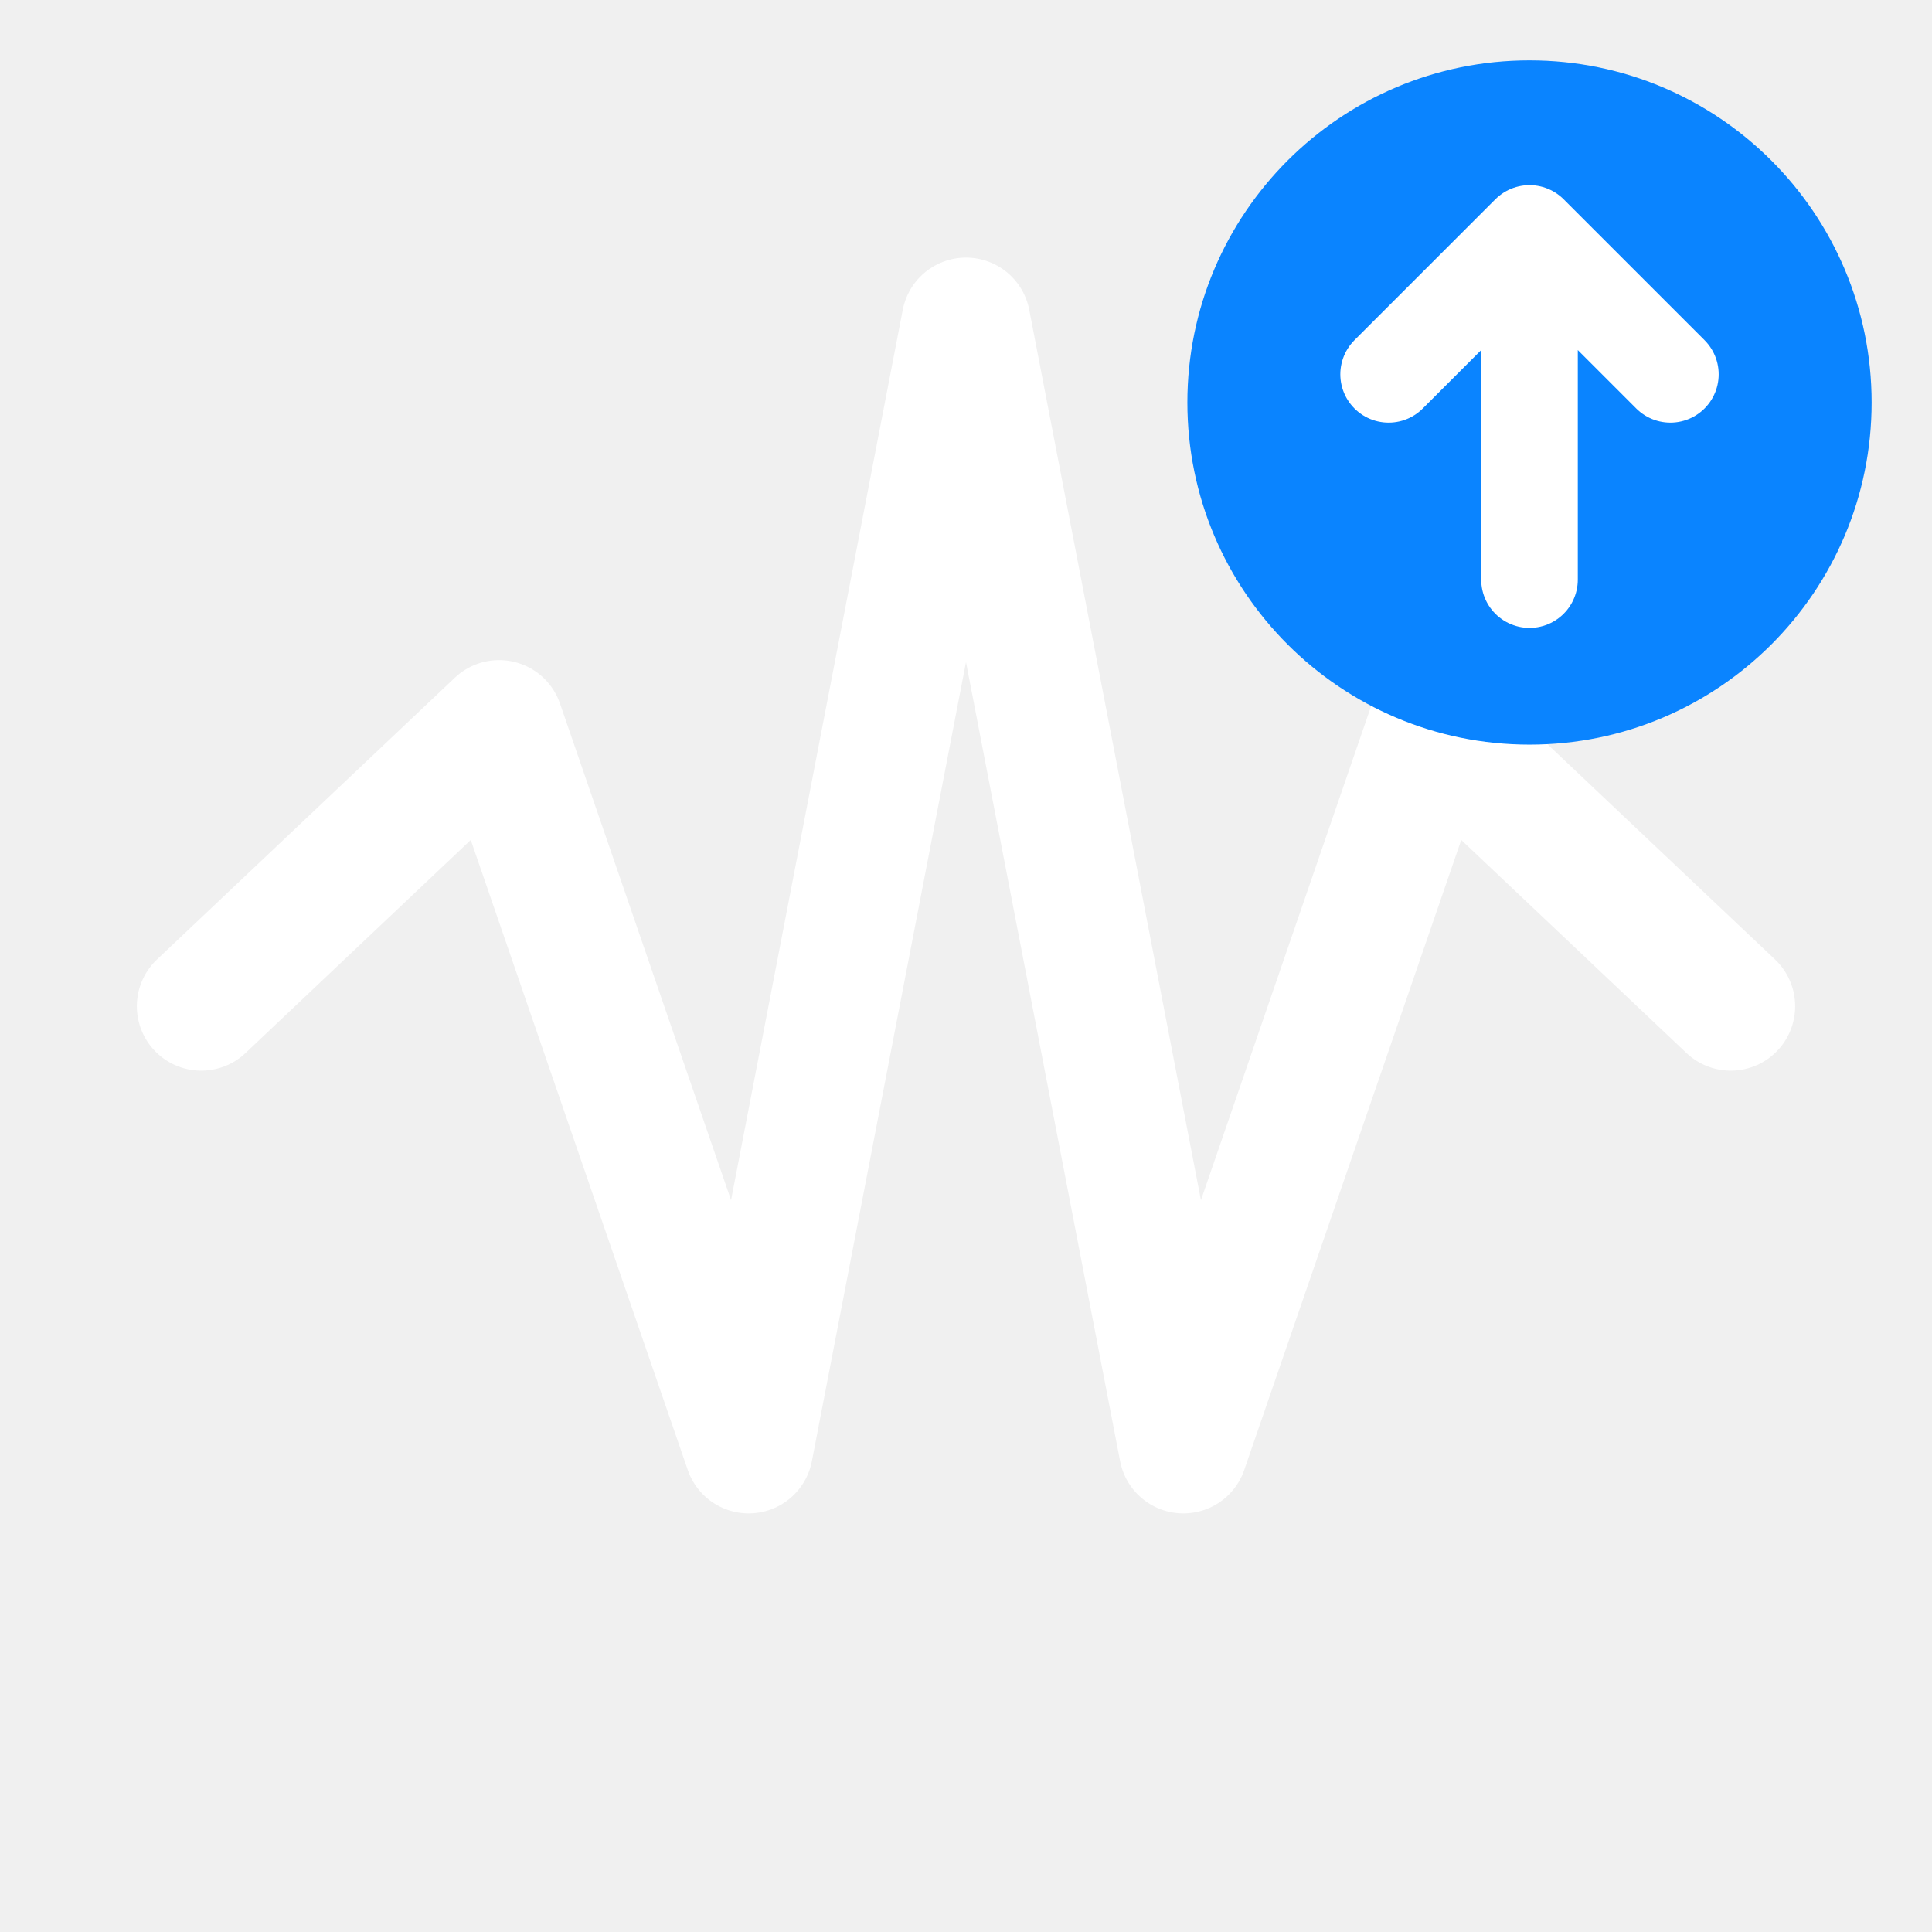
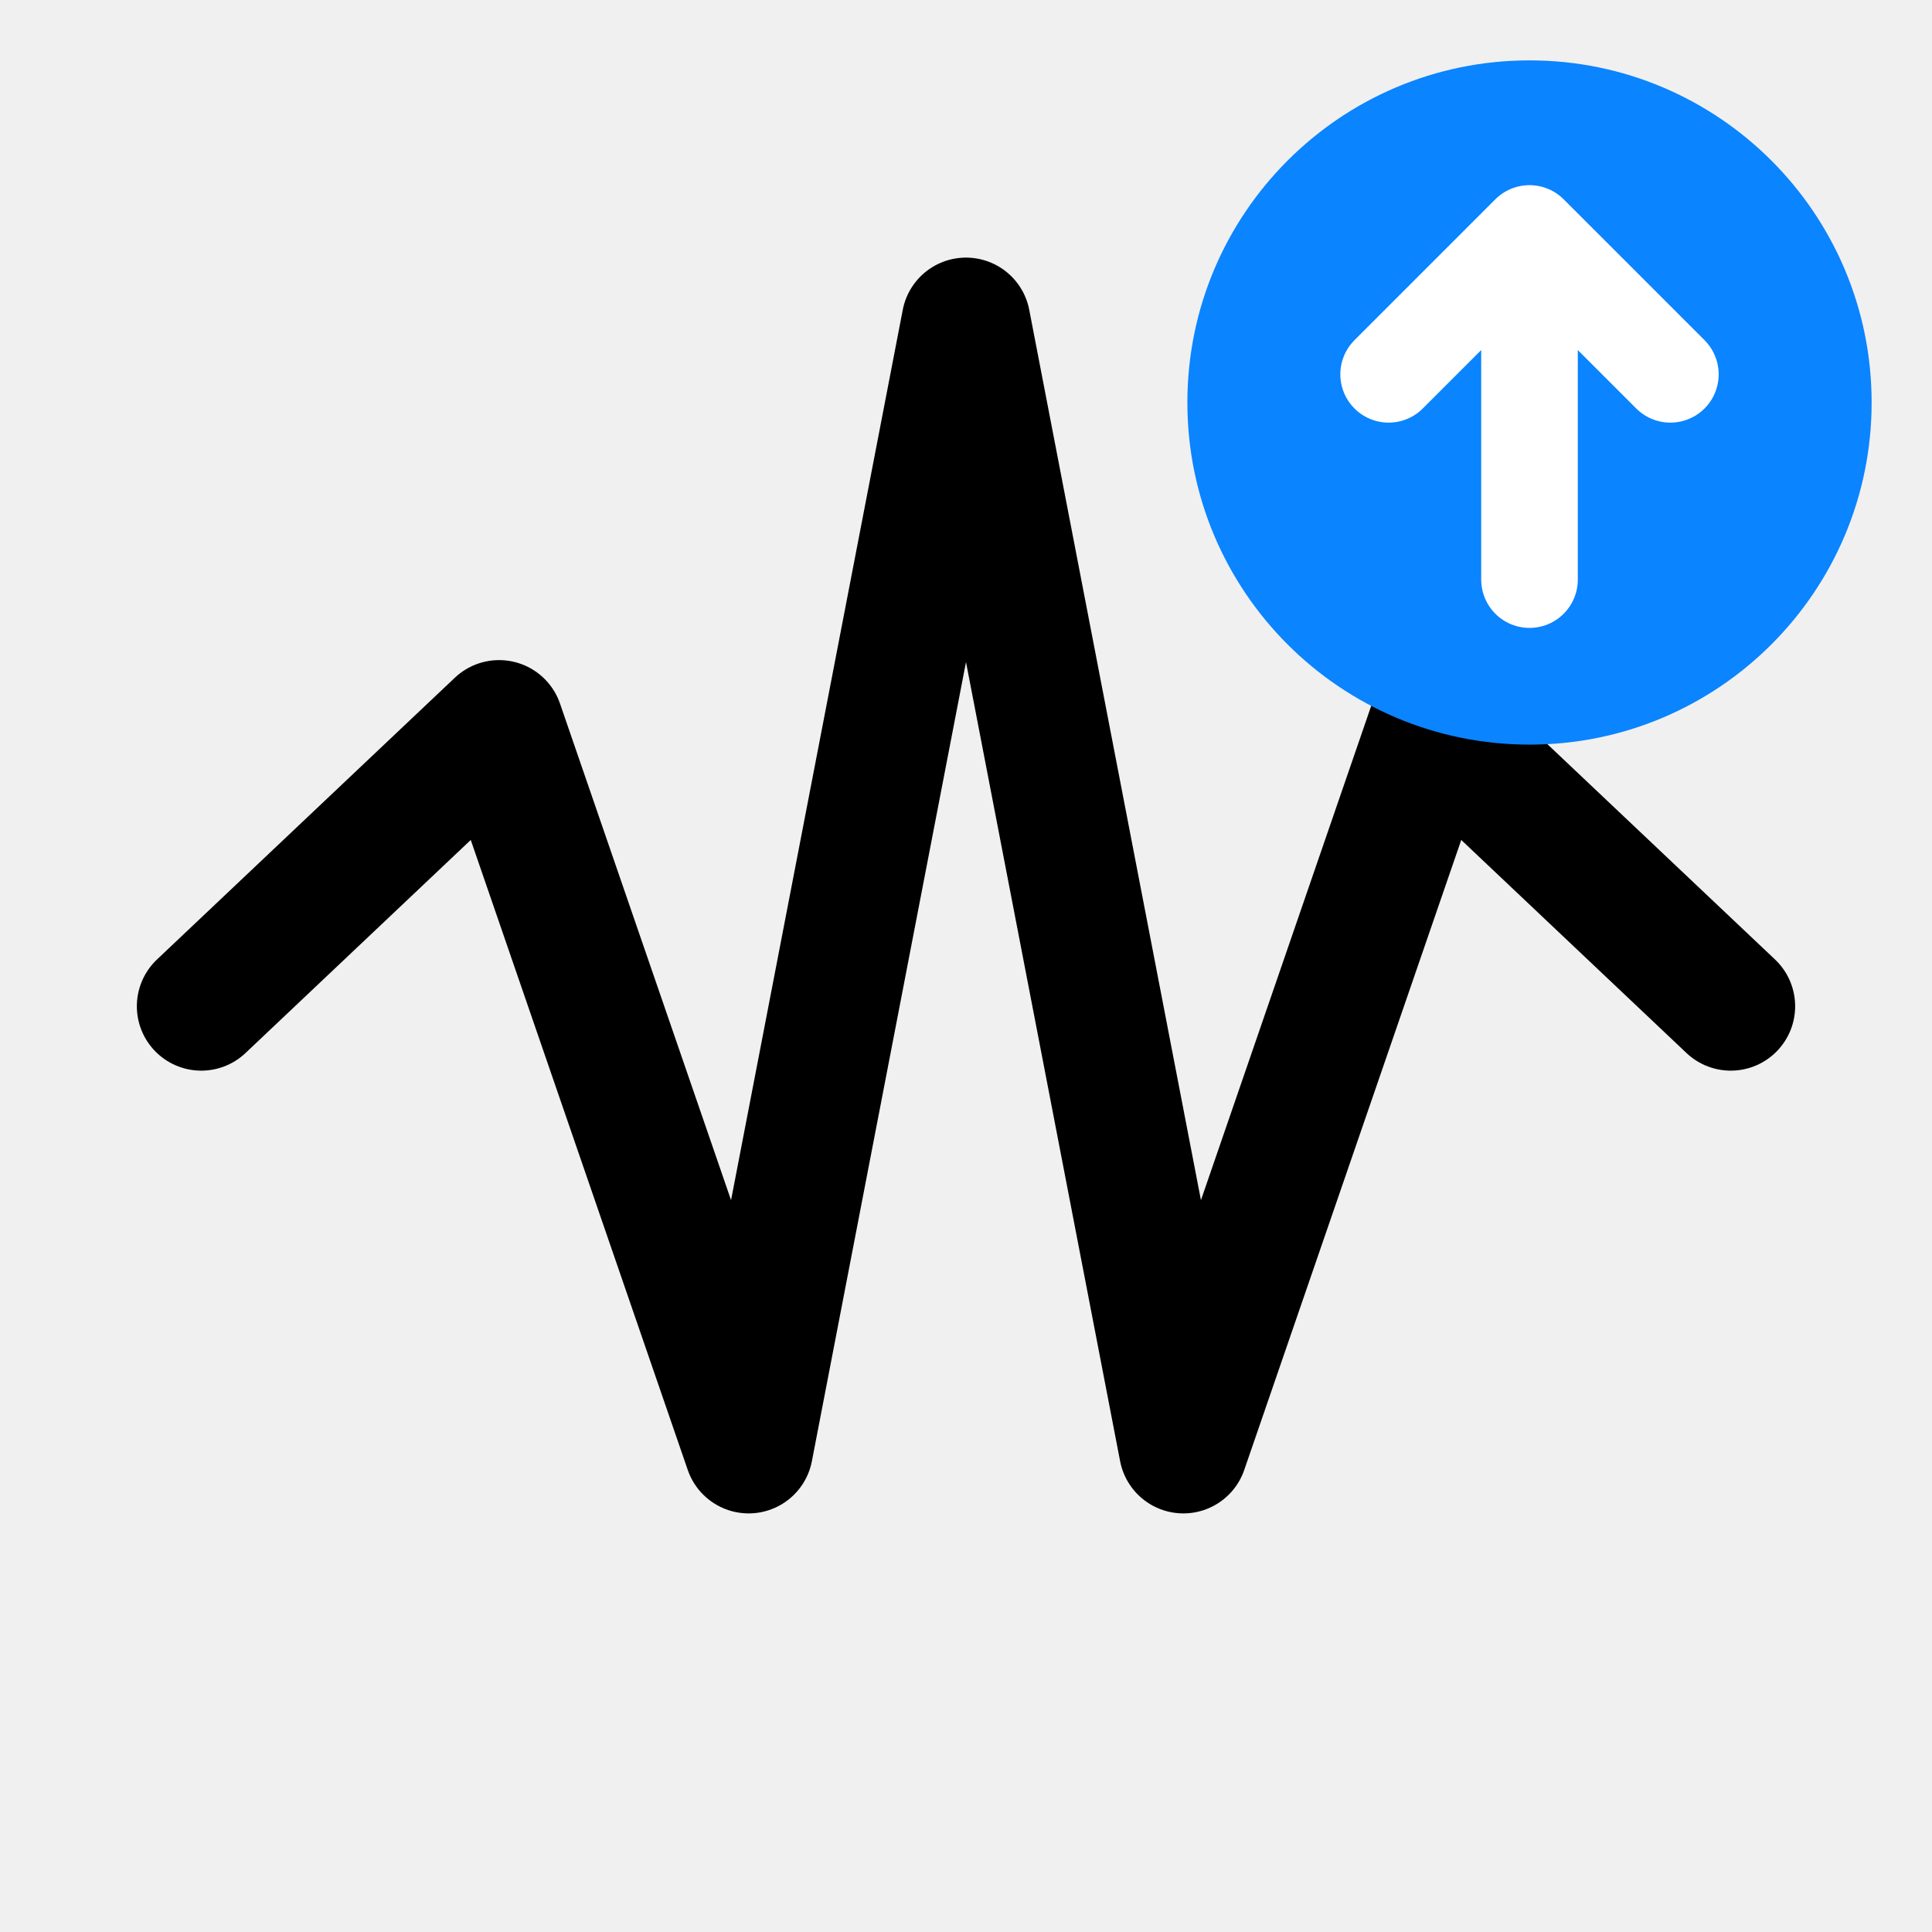
<svg xmlns="http://www.w3.org/2000/svg" width="24" height="24" viewBox="0 0 24 24" role="img" aria-labelledby="title desc">
-   <path d="M 2.5 12.5        L 6.2 9        L 9.3 18        L 12 4        L 14.7 18        L 17.8 9        L 21.5 12.5" fill="none" stroke="#fff" stroke-width="1.6" stroke-linecap="round" stroke-linejoin="round" />
+   <path d="M 2.5 12.5        L 6.2 9        L 9.3 18        L 12 4        L 14.7 18        L 17.8 9        L 21.5 12.5" fill="none" stroke="#000" stroke-width="1.6" stroke-linecap="round" stroke-linejoin="round" />
  <circle cx="19" cy="5" r="4.25" fill="#0a84ff" />
  <path d="M 19 7.2 V 2.9 M 17.25 4.65 L 19 2.9 L 20.75 4.65" fill="none" stroke="#fff" stroke-width="1.2" stroke-linecap="round" stroke-linejoin="round" />
</svg>
